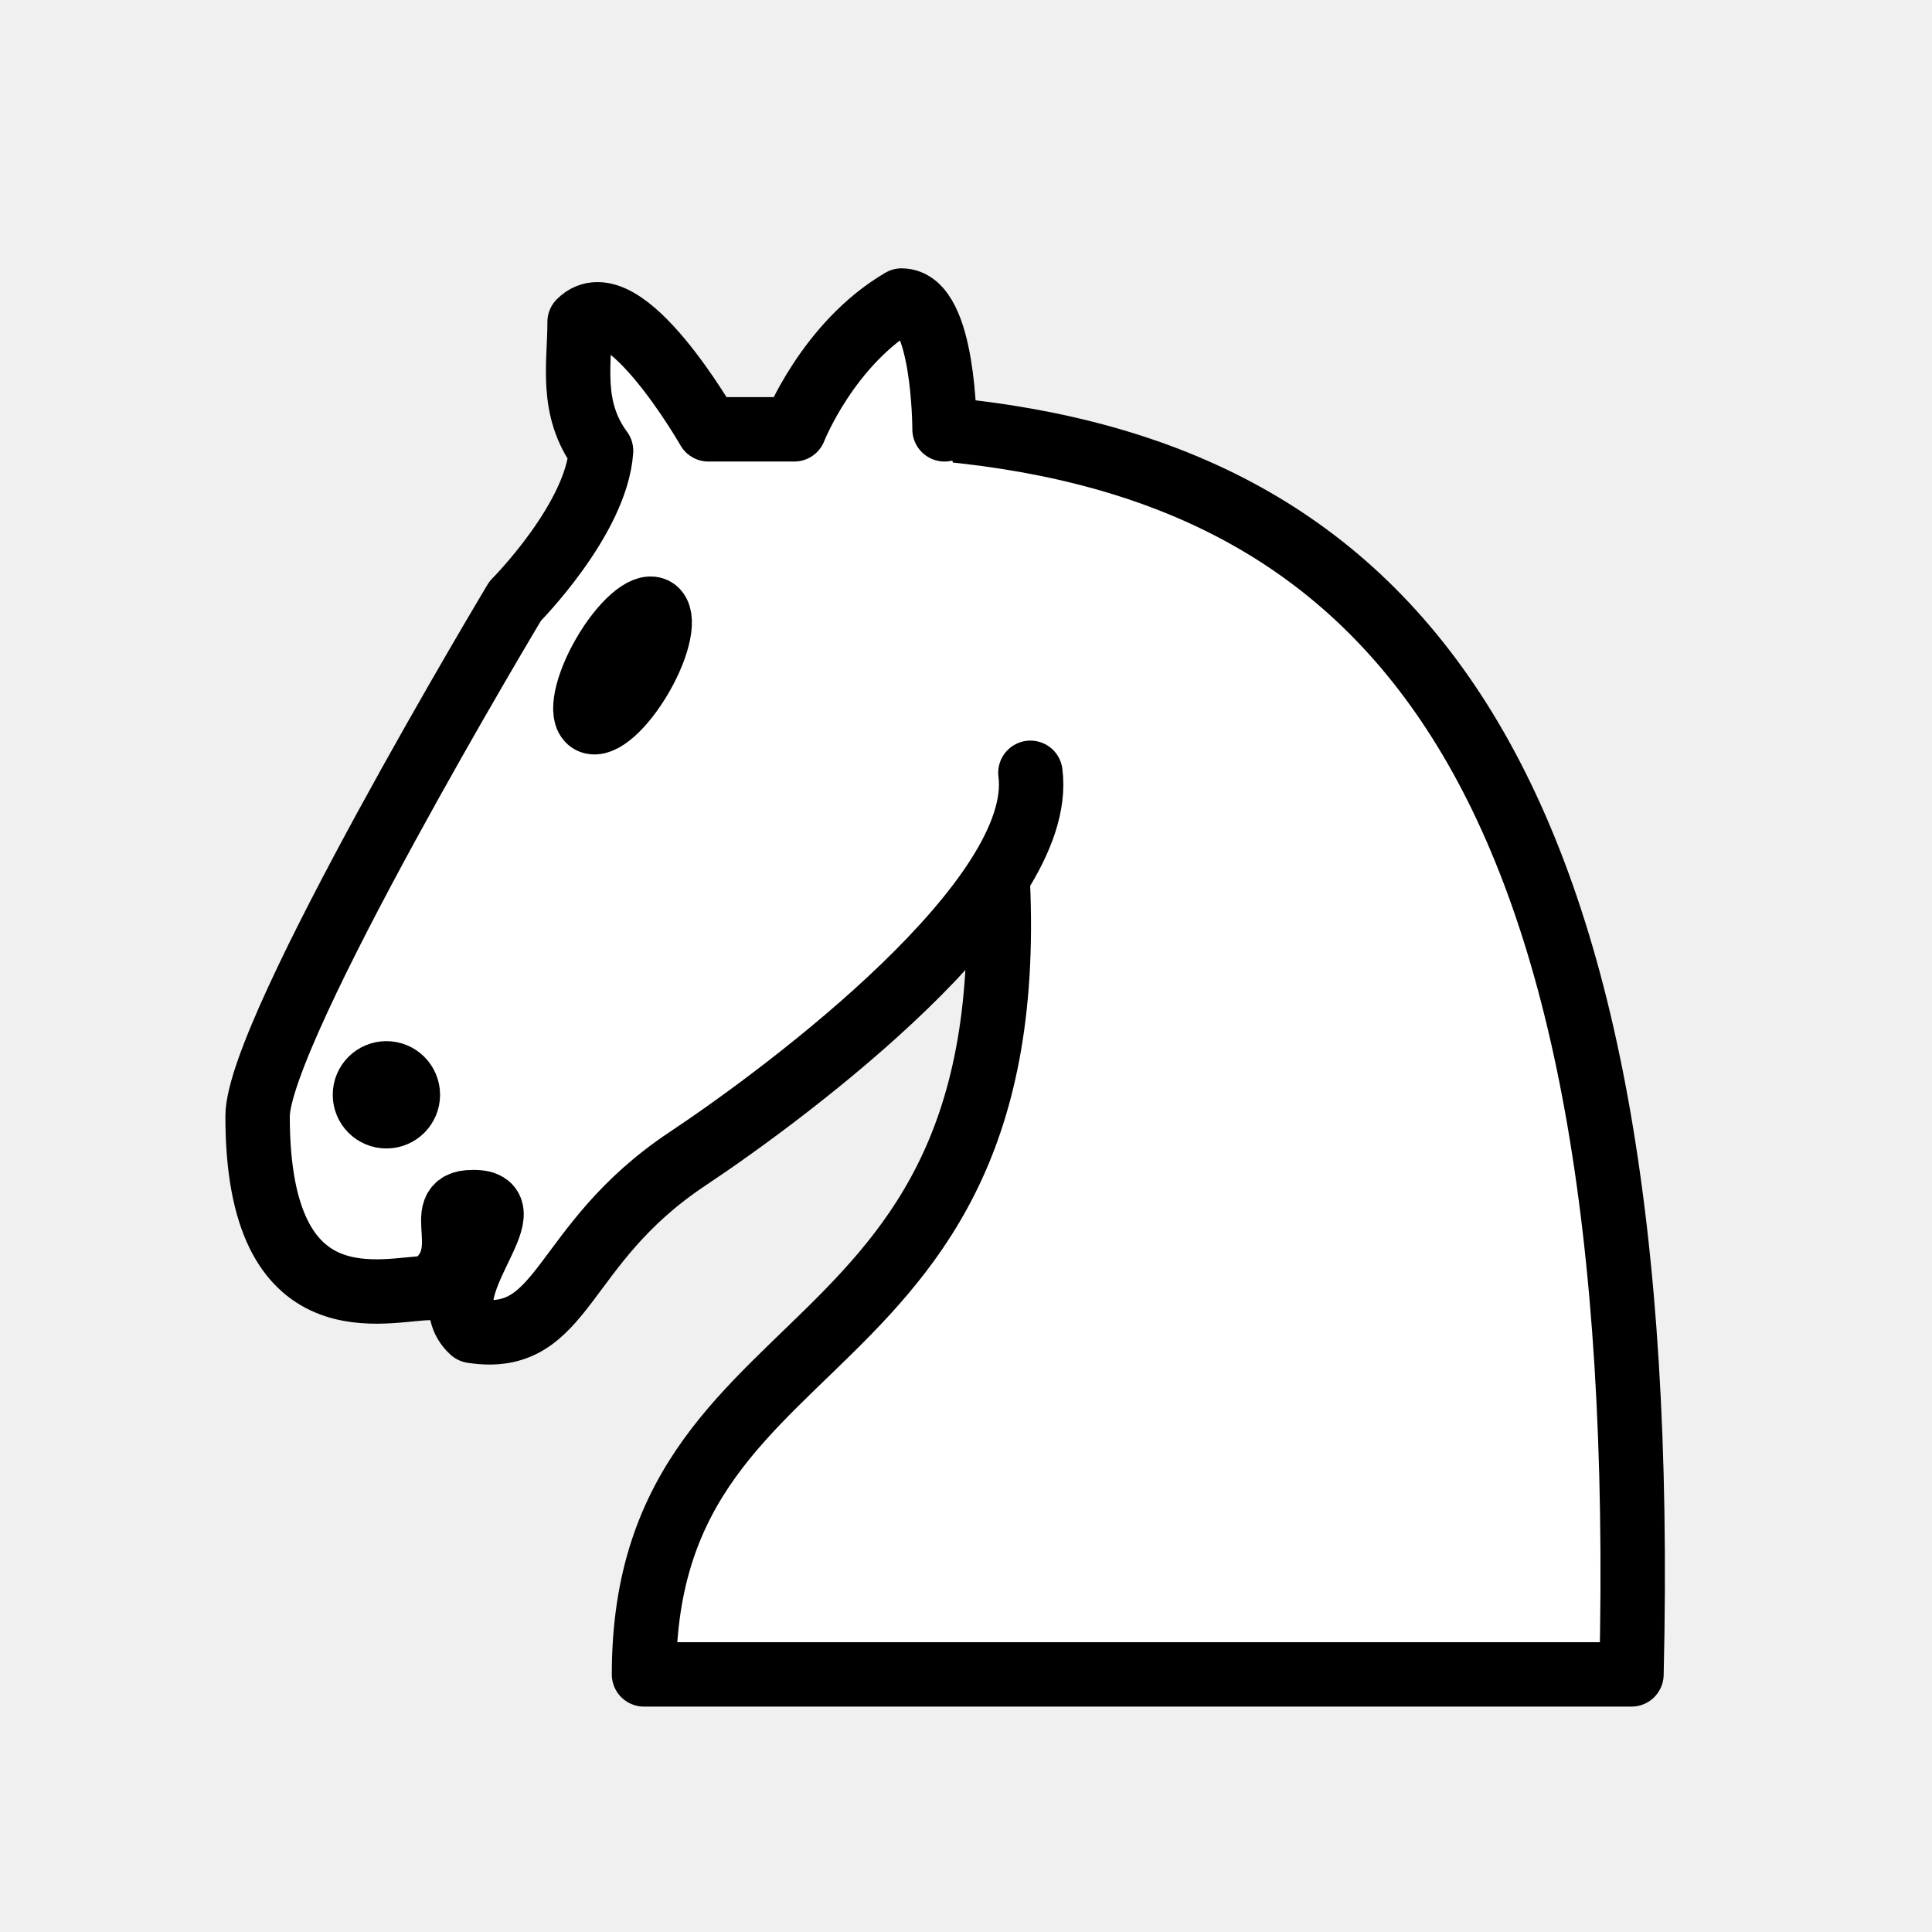
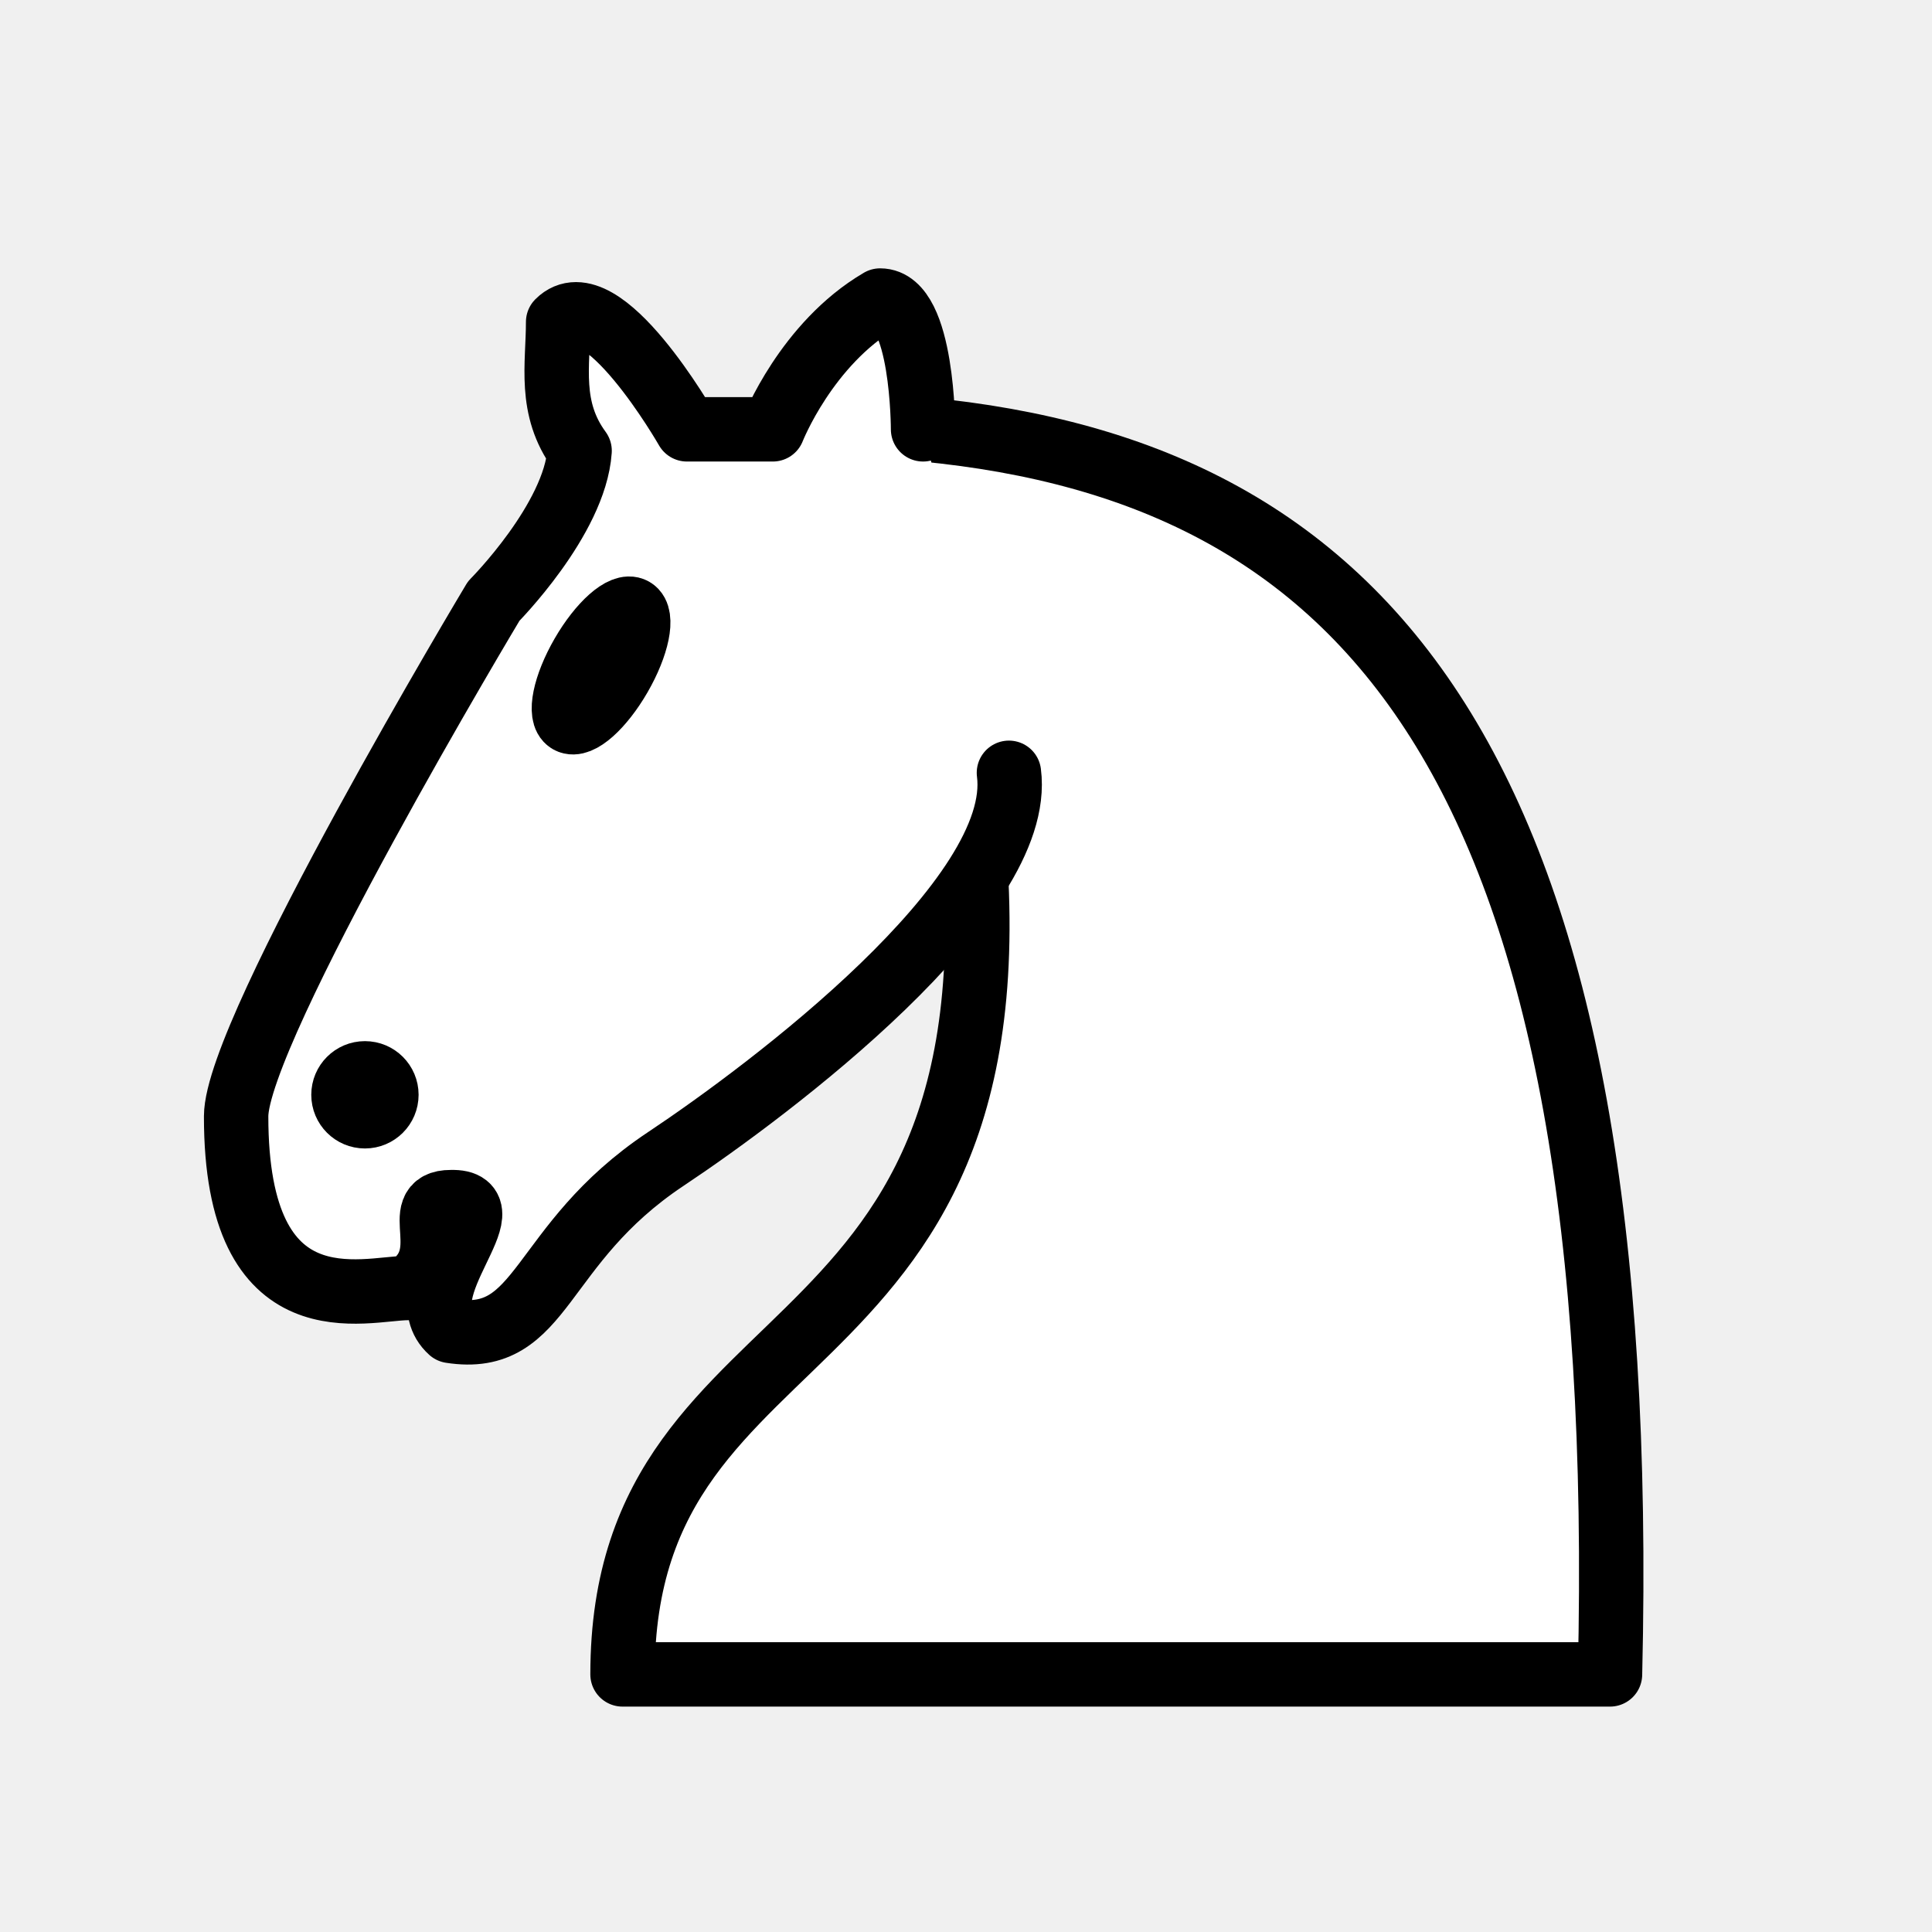
- <svg xmlns="http://www.w3.org/2000/svg" version="1.1" width="45" height="45">
-   <g style="opacity:1; fill:none; fill-opacity:1; fill-rule:evenodd; stroke:#000000; stroke-width:1.5; stroke-linecap:round;stroke-linejoin:round;stroke-miterlimit:4; stroke-dasharray:none; stroke-opacity:1;">
-     <path d="M 22,10 C 32.5,11 38.5,18 38,39 L 15,39 C 15,30 25,32.5 23,18" style="fill:#ffffff; stroke:#000000;" />
-     <path d="M 24,18 C 24.38,20.91 18.45,25.37 16,27 C 13,29 13.18,31.34 11,31 C 9.958,30.06 12.41,27.96 11,28 C 10,28 11.19,29.23 10,30 C 9,30 5.997,31 6,26 C 6,24 12,14 12,14 C 12,14 13.89,12.1 14,10.5 C 13.27,9.506 13.5,8.5 13.5,7.5 C 14.5,6.5 16.5,10 16.5,10 L 18.5,10 C 18.5,10 19.28,8.008 21,7 C 22,7 22,10 22,10" style="fill:#ffffff; stroke:#000000;" />
-     <path d="M 9.5 25.5 A 0.5 0.5 0 1 1 8.5,25.5 A 0.5 0.5 0 1 1 9.5 25.5 z" style="fill:#000000; stroke:#000000;" />
-     <path d="M 15 15.5 A 0.5 1.5 0 1 1  14,15.5 A 0.5 1.5 0 1 1  15 15.5 z" transform="matrix(0.866,0.5,-0.5,0.866,9.693,-5.173)" style="fill:#000000; stroke:#000000;" />
+ <svg xmlns="http://www.w3.org/2000/svg" id="svg12" height="45" width="45" version="1.1">
+   <defs id="defs16" />
+   <g transform="translate(-0.5)" id="g10" style="opacity:1;fill:none;fill-opacity:1;fill-rule:evenodd;stroke:#000000;stroke-width:1.5;stroke-linecap:round;stroke-linejoin:round;stroke-miterlimit:4;stroke-dasharray:none;stroke-opacity:1">
+     <path id="path2" style="fill:#ffffff;stroke:#000000" d="m 22,10 c 10.5,1 16.5,8 16,29 H 15 c 0,-9 10,-6.5 8,-21" />
+     <path id="path4" style="fill:#ffffff;stroke:#000000" d="m 24,18 c 0.38,2.91 -5.55,7.37 -8,9 -3,2 -2.82,4.34 -5,4 -1.042,-0.94 1.41,-3.04 0,-3 -1,0 0.19,1.23 -1,2 -1,0 -4.003,1 -4,-4 0,-2 6,-12 6,-12 0,0 1.89,-1.9 2,-3.5 -0.73,-0.994 -0.5,-2 -0.5,-3 1,-1 3,2.5 3,2.5 h 2 c 0,0 0.78,-1.992 2.5,-3 1,0 1,3 1,3" />
+     <path id="path6" style="fill:#000000;stroke:#000000" d="m 9.5,25.5 a 0.5,0.5 0 1 1 -1,0 0.5,0.5 0 1 1 1,0 z" />
+     <path id="path8" style="fill:#000000;stroke:#000000" transform="matrix(0.866,0.5,-0.5,0.866,9.693,-5.173)" d="m 15,15.5 a 0.5,1.5 0 1 1 -1,0 0.5,1.5 0 1 1 1,0 z" />
  </g>
</svg>
